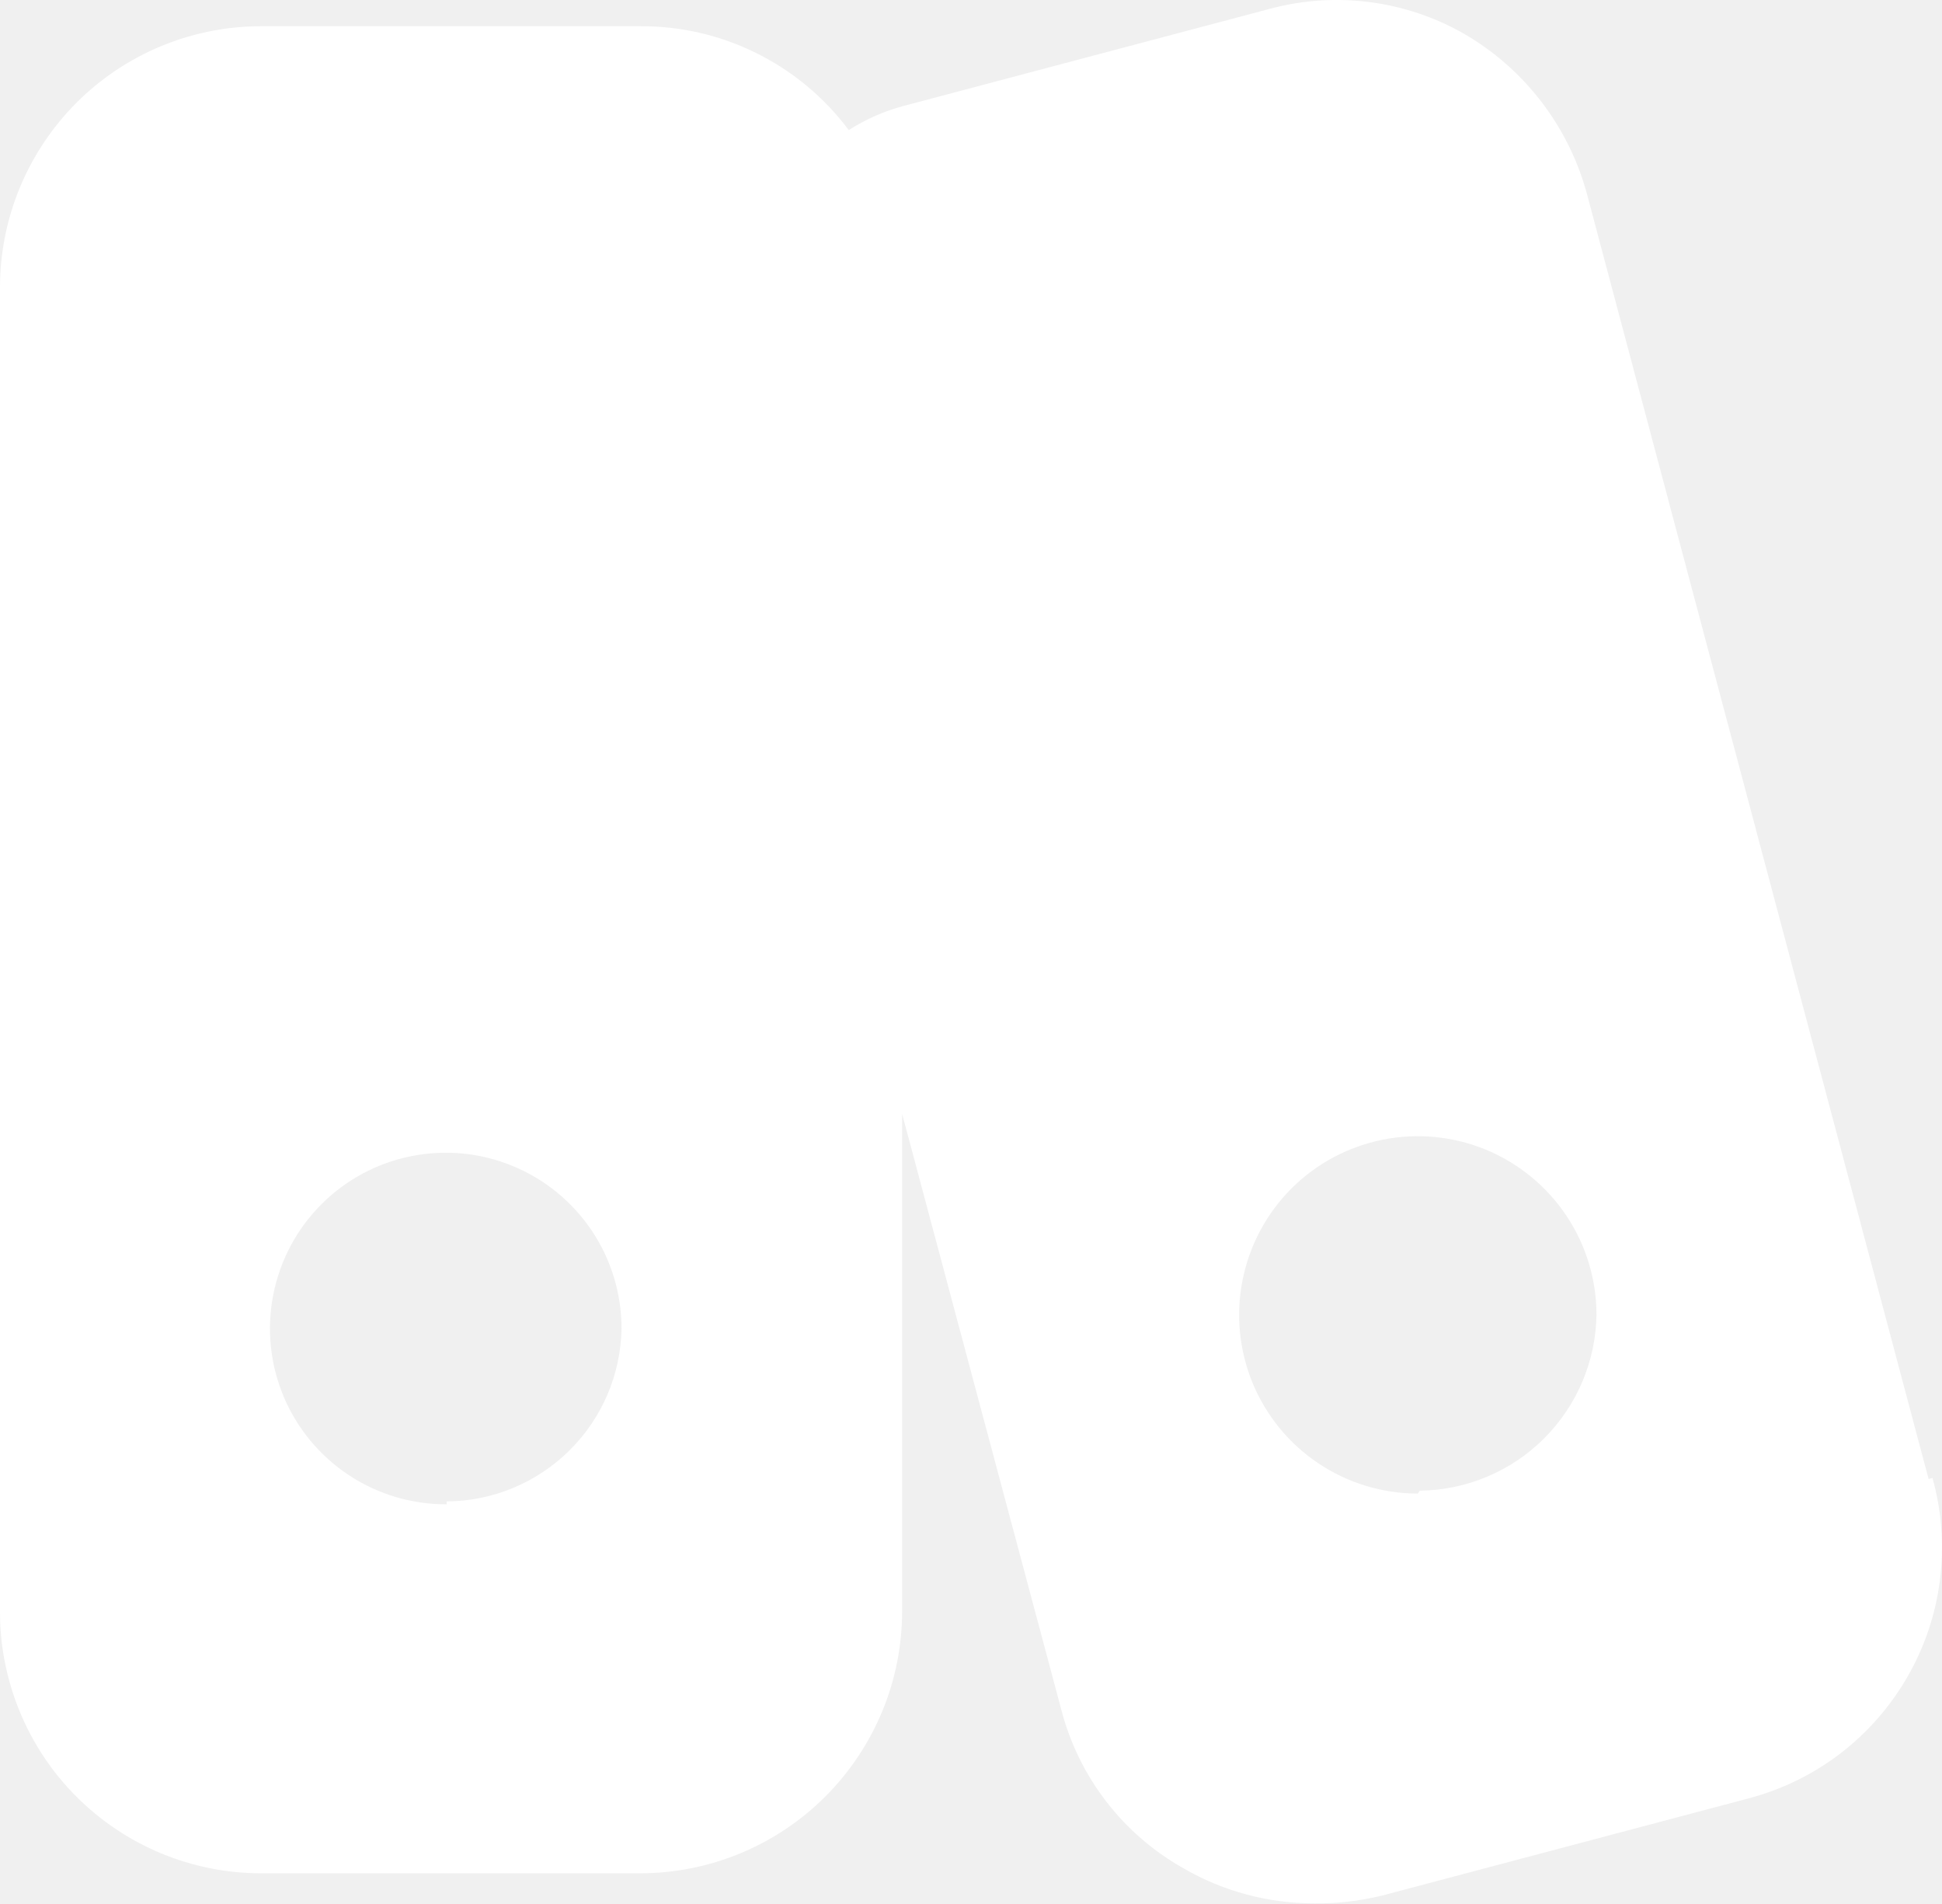
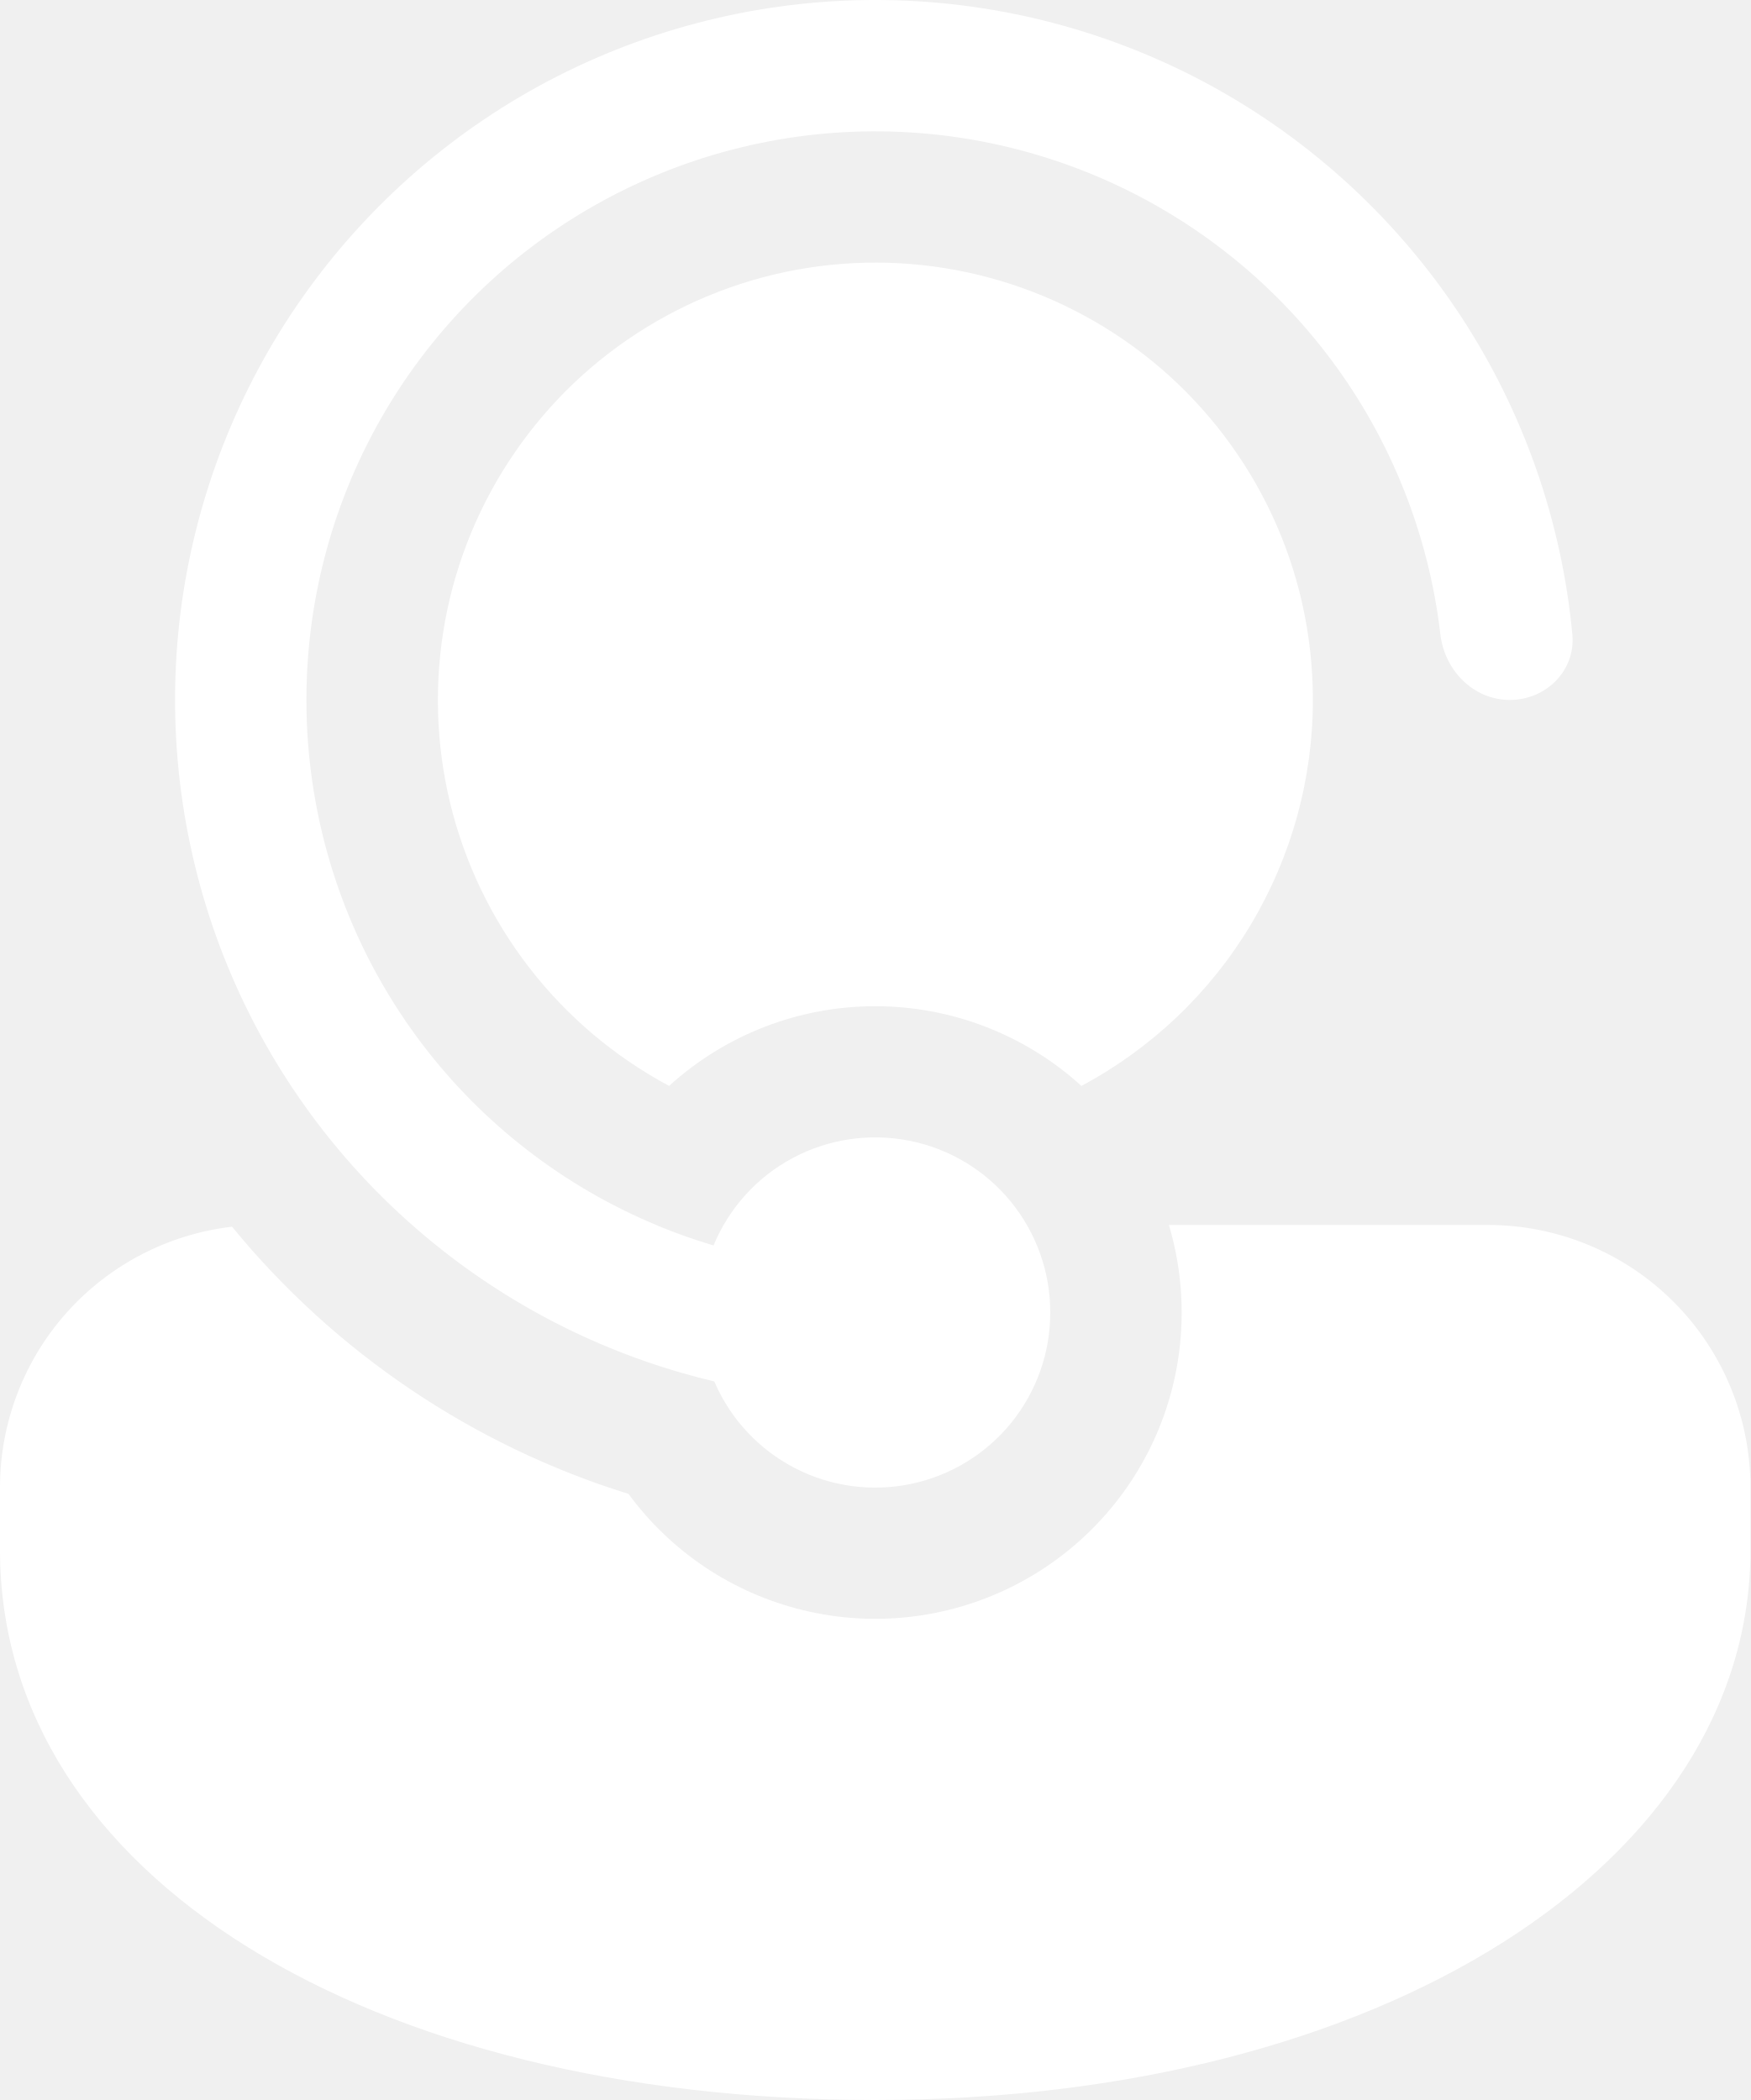
- <svg xmlns="http://www.w3.org/2000/svg" preserveAspectRatio="none" overflow="visible" style="display: block;" width="23.331" height="22.867" viewBox="0 0 23.331 22.867" fill="none">
-   <path id="Vector" d="M23.17 17.768L19.063 2.321C18.843 1.516 18.315 0.828 17.593 0.408C16.886 0.003 16.047 -0.106 15.26 0.105L10.862 1.271C10.626 1.333 10.402 1.432 10.197 1.563C9.906 1.173 9.527 0.857 9.091 0.64C8.656 0.423 8.175 0.312 7.688 0.315H3.138C2.306 0.315 1.508 0.645 0.919 1.234C0.331 1.823 2.16872e-05 2.621 2.16872e-05 3.453V19.355C-0.002 19.768 0.079 20.177 0.236 20.559C0.393 20.942 0.624 21.289 0.915 21.581C1.207 21.874 1.553 22.106 1.935 22.265C2.316 22.423 2.725 22.505 3.138 22.505H7.688C8.102 22.505 8.512 22.423 8.894 22.265C9.276 22.107 9.623 21.875 9.916 21.582C10.208 21.29 10.44 20.942 10.599 20.56C10.757 20.178 10.838 19.768 10.838 19.355V13.382L12.752 20.545C12.856 20.944 13.04 21.319 13.293 21.646C13.545 21.972 13.861 22.245 14.222 22.447C14.697 22.722 15.237 22.866 15.785 22.866C16.061 22.87 16.333 22.838 16.602 22.773L21 21.607C21.4 21.502 21.776 21.32 22.105 21.069C22.433 20.818 22.709 20.504 22.915 20.146C23.122 19.788 23.255 19.392 23.306 18.982C23.358 18.571 23.328 18.155 23.217 17.756L23.17 17.768ZM5.367 18.072C4.949 18.074 4.539 17.952 4.19 17.721C3.842 17.491 3.569 17.162 3.407 16.776C3.246 16.39 3.202 15.965 3.283 15.555C3.363 15.145 3.563 14.767 3.858 14.471C4.153 14.174 4.529 13.972 4.939 13.89C5.349 13.807 5.774 13.848 6.16 14.008C6.547 14.167 6.877 14.438 7.11 14.785C7.343 15.133 7.467 15.542 7.467 15.96C7.458 16.512 7.233 17.038 6.84 17.426C6.448 17.814 5.919 18.034 5.367 18.037V18.072ZM17.033 17.943C16.609 17.943 16.194 17.817 15.841 17.581C15.488 17.346 15.213 17.01 15.05 16.618C14.888 16.226 14.845 15.794 14.928 15.378C15.011 14.961 15.215 14.579 15.515 14.278C15.816 13.978 16.198 13.774 16.615 13.691C17.031 13.608 17.463 13.651 17.855 13.813C18.247 13.976 18.582 14.251 18.818 14.604C19.054 14.957 19.18 15.372 19.18 15.796C19.171 16.356 18.944 16.889 18.547 17.284C18.151 17.678 17.616 17.902 17.057 17.908L17.033 17.943Z" fill="white" />
+ <svg xmlns="http://www.w3.org/2000/svg" preserveAspectRatio="none" overflow="visible" style="display: block;" width="22.857" height="27.428" viewBox="0 0 22.857 27.428" fill="none">
+   <path id="Vector" d="M9.334 18.059L9.327 18.043C9.189 18.01 9.052 17.974 8.915 17.935L8.905 17.932C7.601 17.557 6.398 16.897 5.381 15.999C4.262 15.013 3.402 13.767 2.875 12.372C2.349 10.977 2.171 9.474 2.358 7.994C2.546 6.515 3.092 5.103 3.95 3.884C4.808 2.664 5.951 1.672 7.28 0.995C8.61 0.319 10.084 -0.023 11.575 0.001C13.066 0.025 14.529 0.413 15.836 1.132C17.142 1.851 18.253 2.879 19.072 4.125C19.89 5.372 20.392 6.8 20.531 8.285C20.576 8.757 20.189 9.142 19.714 9.142C19.241 9.142 18.863 8.757 18.808 8.286C18.657 6.987 18.166 5.751 17.384 4.702C16.602 3.654 15.557 2.831 14.354 2.316C13.152 1.801 11.835 1.612 10.537 1.769C9.239 1.926 8.005 2.424 6.96 3.21C5.915 3.997 5.097 5.046 4.587 6.25C4.078 7.455 3.896 8.773 4.059 10.07C4.222 11.368 4.724 12.6 5.516 13.641C6.308 14.682 7.36 15.495 8.567 15.999L8.613 16.019C8.841 16.112 9.076 16.195 9.317 16.267C9.519 15.778 9.884 15.374 10.351 15.125C10.817 14.876 11.356 14.796 11.875 14.899C12.394 15.002 12.861 15.282 13.196 15.691C13.531 16.1 13.715 16.613 13.714 17.142C13.715 17.667 13.534 18.177 13.203 18.585C12.872 18.992 12.411 19.274 11.897 19.381C11.383 19.489 10.847 19.416 10.38 19.175C9.913 18.934 9.544 18.54 9.334 18.059ZM8.207 19.512C6.177 18.881 4.376 17.667 3.03 16.022C2.195 16.12 1.425 16.521 0.867 17.148C0.308 17.776 -0 18.587 2.60076e-08 19.428V20.245C2.60076e-08 24.494 4.811 27.428 11.429 27.428C18.046 27.428 22.857 24.333 22.857 20.245V19.428C22.857 18.518 22.496 17.646 21.853 17.003C21.21 16.36 20.338 15.999 19.429 15.999H15.263C15.532 16.902 15.475 17.871 15.1 18.736C14.725 19.6 14.056 20.304 13.213 20.724C12.369 21.144 11.405 21.253 10.489 21.031C9.573 20.81 8.765 20.272 8.207 19.512ZM17.143 9.142C17.143 7.414 16.377 5.865 15.165 4.817C14.556 4.293 13.844 3.902 13.074 3.671C12.305 3.44 11.495 3.374 10.698 3.477C9.901 3.58 9.135 3.851 8.45 4.27C7.764 4.689 7.175 5.248 6.721 5.911C6.266 6.573 5.956 7.324 5.811 8.115C5.667 8.905 5.69 9.717 5.88 10.498C6.071 11.278 6.423 12.01 6.916 12.645C7.408 13.28 8.029 13.804 8.737 14.183C9.473 13.513 10.433 13.142 11.429 13.142C12.424 13.142 13.384 13.513 14.121 14.183C15.034 13.695 15.798 12.969 16.33 12.081C16.862 11.193 17.143 10.177 17.143 9.142Z" fill="white" />
</svg>
